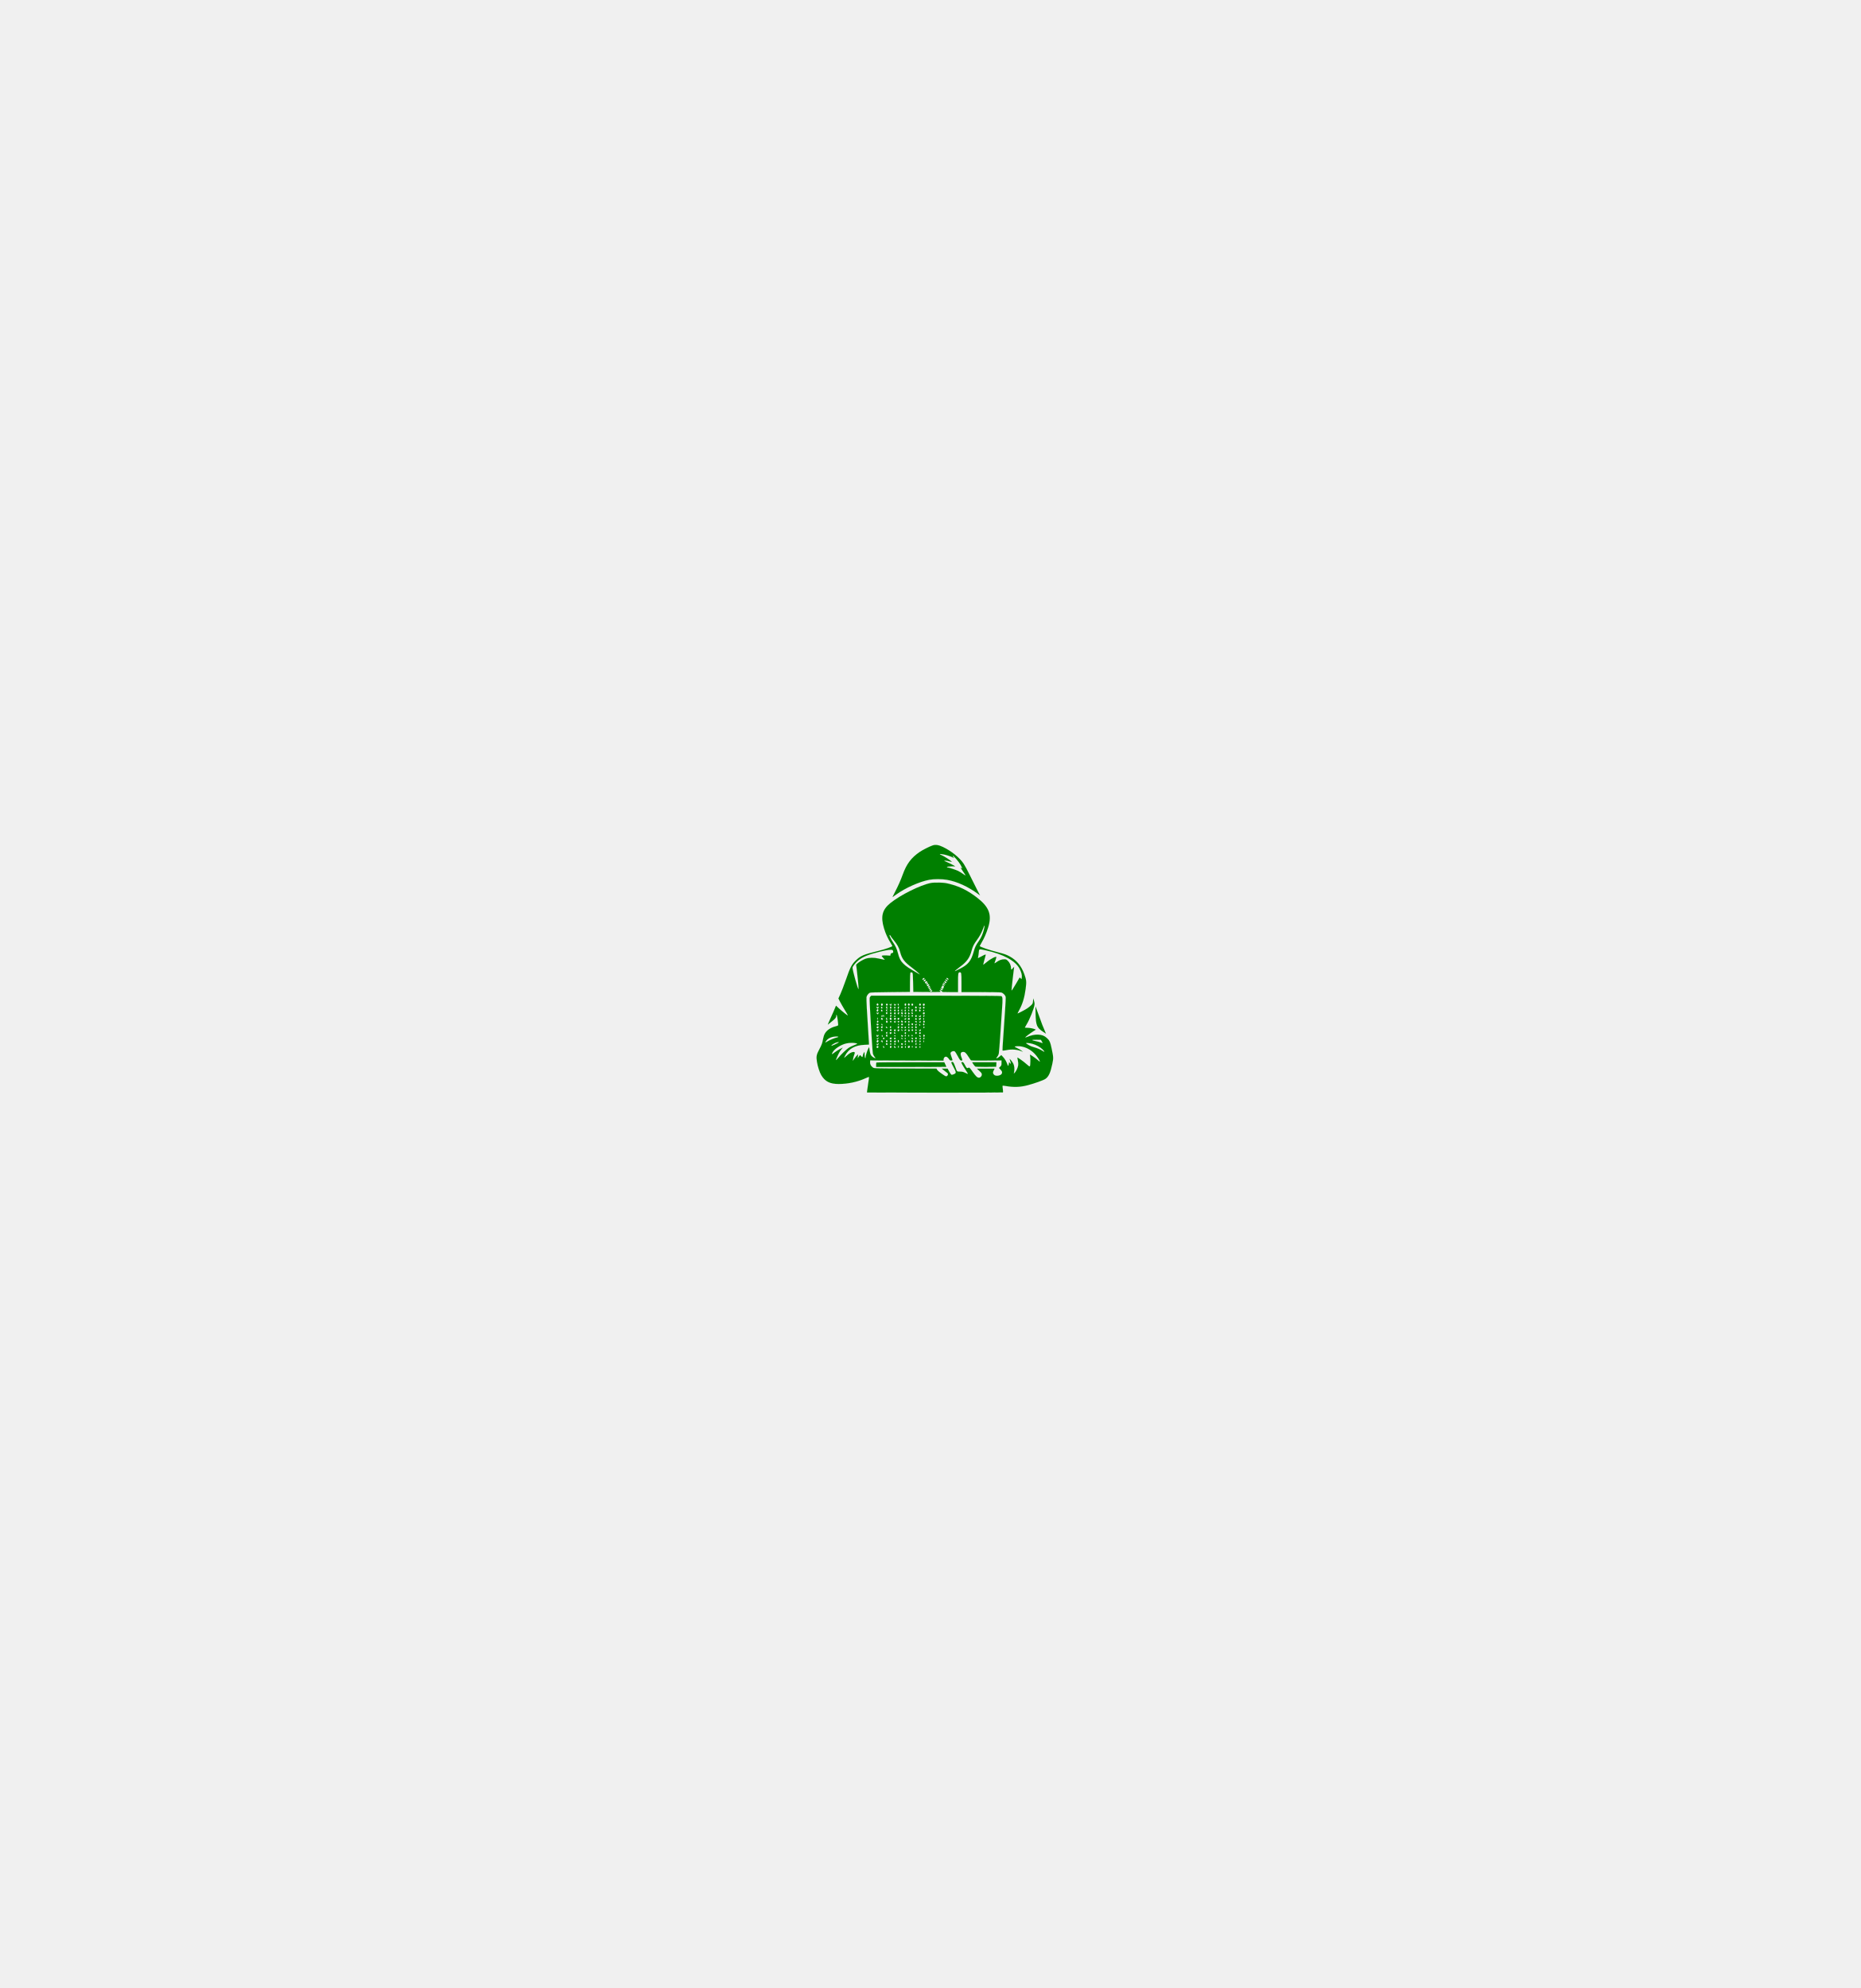
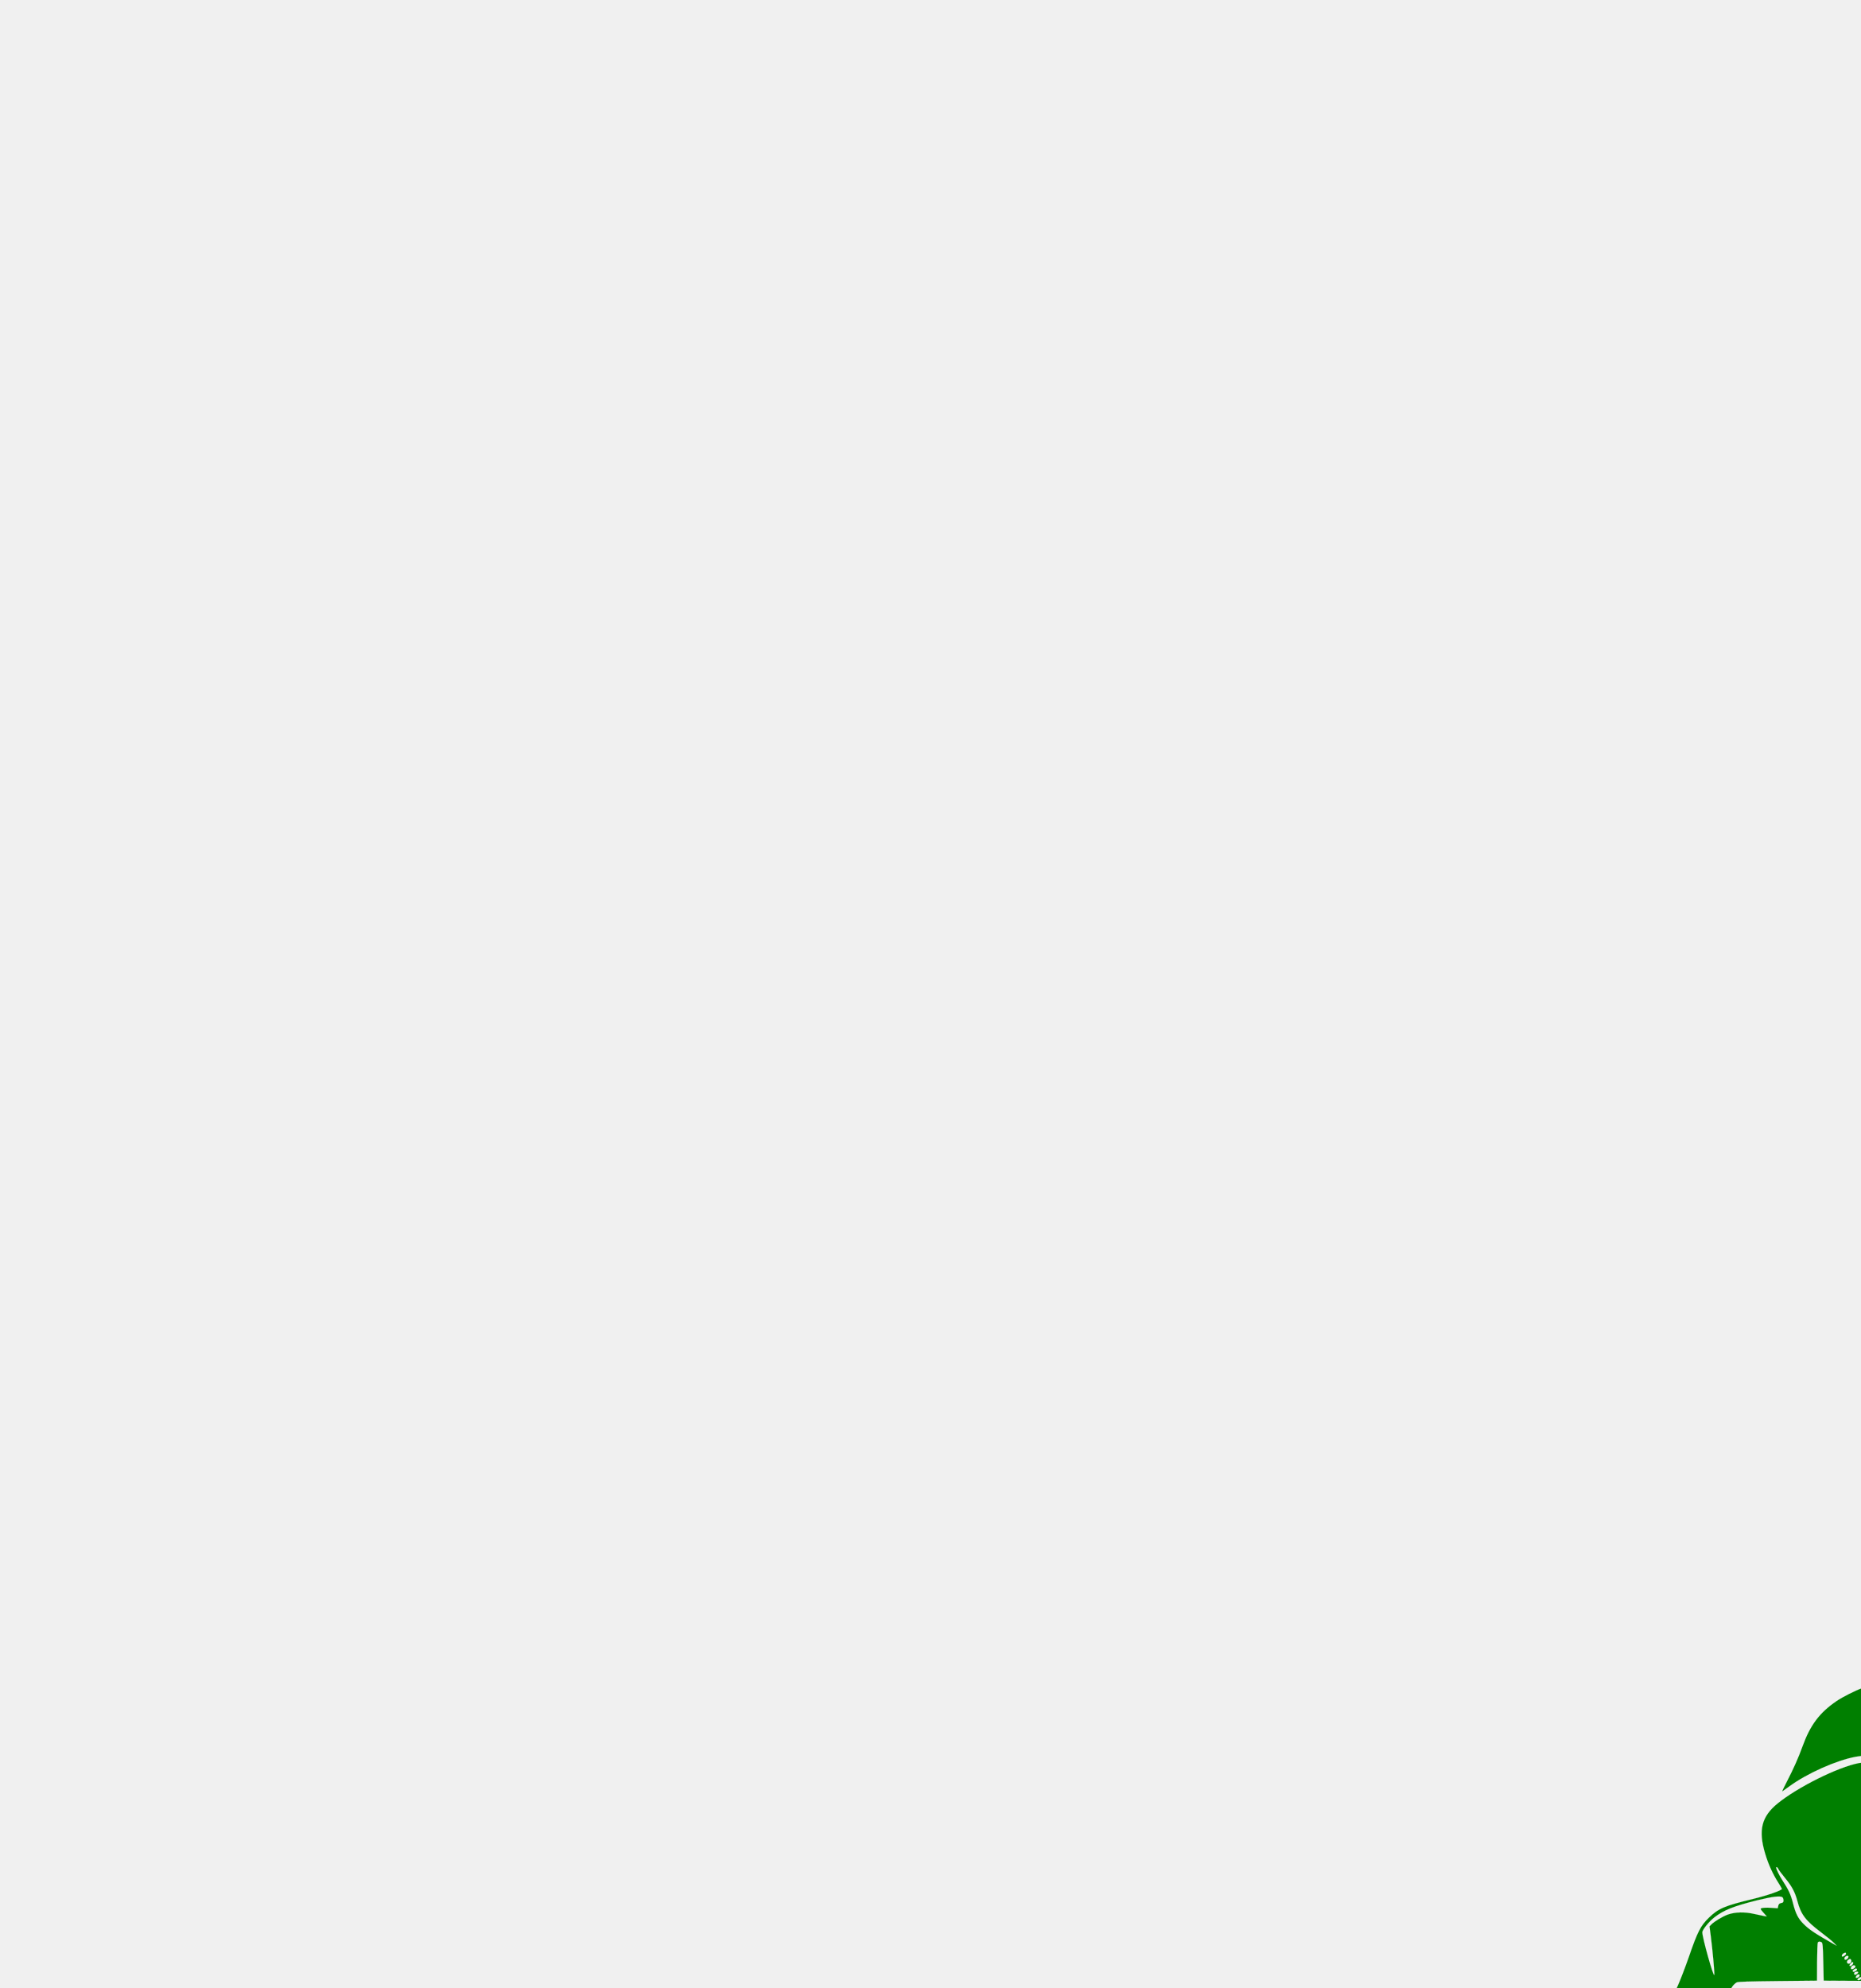
- <svg xmlns="http://www.w3.org/2000/svg" width="583" height="623" version="1.0" preserveAspectRatio="xMidYMid meet">
+ <svg xmlns="http://www.w3.org/2000/svg" width="292" height="312" version="1.0" preserveAspectRatio="xMidYMid meet">
  <g class="layer">
    <g transform="matrix(0.0127364 0 0 -0.0124112 0.707792 78.4381)" stroke="#FFFFFF" id="svg_1" fill="#FFFFFF">
      <path id="svg_2" fill="#007f00" d="m22888.412,-15026.108c-80,-28 -246,-114 -318,-165c-208,-146 -323,-303 -417,-570c-52,-148 -113,-287 -192,-444c-38,-74 -64,-132 -58,-128c6,4 44,32 86,63c219,165 575,328 817,375c113,22 307,22 432,0c250,-44 523,-172 772,-361l47,-36l-82,163c-46,90 -125,253 -177,363c-52,110 -117,234 -144,275c-100,155 -298,320 -510,425c-108,53 -183,65 -256,40zm275,-230c55,-8 194,-56 233,-81c26,-17 24,-6 -6,29c-8,9 -10,17 -5,17c25,0 152,-153 192,-229c22,-43 41,-82 41,-86c0,-3 -13,3 -29,14c-23,16 -15,0 40,-82c38,-56 69,-105 69,-109c0,-5 -28,13 -62,38c-35,25 -88,59 -118,74c-58,29 -238,90 -267,90c-13,0 -14,3 -6,11c7,7 51,12 106,13l95,1l-35,23c-29,20 -140,75 -223,110c-24,10 -24,11 10,11c20,1 66,-7 103,-18c68,-18 68,-18 50,1c-28,31 -183,132 -236,154c-49,20 -64,38 -24,30c12,-3 44,-8 72,-11z" />
      <path id="svg_3" fill="#007f00" d="m22843.412,-15975.108c-256,-51 -750,-303 -998,-510c-198,-166 -240,-338 -153,-635c40,-137 94,-258 162,-367c24,-40 44,-74 44,-78c0,-19 -179,-83 -355,-127c-354,-88 -427,-120 -546,-239c-100,-100 -138,-175 -243,-488c-47,-138 -108,-301 -135,-362l-49,-110l38,-78c21,-42 74,-138 118,-212c45,-74 79,-136 77,-139c-6,-6 -138,102 -221,181l-71,68l-58,-143c-33,-78 -81,-189 -107,-246c-31,-66 -42,-99 -31,-89c10,8 56,46 101,83c83,68 102,94 102,141c0,14 4,23 8,20c14,-9 47,-255 36,-266c-6,-6 -36,-17 -67,-25c-119,-31 -213,-98 -260,-184c-16,-29 -34,-85 -43,-135c-18,-107 -29,-138 -92,-260c-70,-134 -79,-182 -58,-314c18,-119 64,-263 106,-338c93,-161 213,-224 430,-224c223,0 461,52 653,142c48,23 89,39 92,36c3,-2 -6,-76 -20,-164c-13,-87 -25,-175 -27,-194l-3,-35l1669,-3c919,-1 1673,1 1677,5c4,5 3,43 -3,86c-6,42 -9,80 -6,83c3,3 32,1 64,-5c211,-38 367,-33 559,19c155,42 381,124 428,157c82,57 127,156 172,379c30,148 30,165 -16,389c-33,165 -53,209 -120,269c-61,56 -120,79 -214,84c-81,4 -178,-18 -277,-62c-21,-9 -38,-13 -38,-9c1,11 108,95 193,151l68,45l-29,13c-46,19 -128,34 -187,34c-30,0 -55,3 -55,6c0,3 18,36 41,74c78,131 184,403 196,501c4,30 -1,66 -13,105l-18,59l-6,-67c-5,-62 -8,-70 -45,-108c-22,-23 -69,-61 -105,-85c-63,-42 -230,-130 -230,-121c0,3 18,37 39,78c84,157 131,315 161,544c23,176 18,222 -34,369c-74,206 -183,344 -349,441c-84,49 -136,69 -296,110c-215,56 -451,139 -451,159c0,3 20,41 45,84c62,106 118,238 161,379c99,325 28,521 -274,760c-221,175 -422,278 -672,344c-95,25 -139,31 -255,34c-93,2 -164,-1 -210,-10zm1305,-1183c-29,-113 -63,-192 -119,-276c-80,-118 -99,-159 -131,-277c-64,-232 -135,-323 -330,-425c-63,-33 -119,-62 -125,-64c-25,-10 38,47 122,110c165,124 238,229 283,408c26,102 55,161 130,266c63,88 110,175 147,275c37,100 35,96 40,83c2,-7 -5,-52 -17,-100zm-2295,-153c4,-12 40,-62 81,-113c86,-107 125,-180 154,-292c45,-174 100,-249 293,-399c67,-52 138,-111 157,-132l35,-37l-35,20c-231,135 -303,184 -371,254c-68,69 -99,131 -132,265c-27,109 -54,168 -128,285c-39,61 -79,144 -79,165c0,13 20,0 25,-16zm2344,-366c430,-96 729,-263 830,-463c44,-86 63,-163 55,-216l-6,-46l-23,21l-23,22l-99,-174c-62,-109 -99,-166 -101,-153c-1,11 13,150 31,309l34,289l-31,-36c-17,-20 -34,-37 -38,-37c-5,0 -8,15 -8,33c0,66 -30,140 -75,184c-39,39 -47,43 -92,43c-67,0 -125,-22 -192,-72c-38,-29 -52,-35 -47,-22c12,30 46,138 46,147c0,34 -141,-39 -238,-123c-45,-38 -84,-70 -86,-70c-4,0 38,167 60,243c8,27 -15,21 -100,-28c-44,-25 -83,-45 -87,-45c-4,0 -3,15 2,32c5,18 12,68 15,110c8,93 0,91 173,52zm-2291,4c7,-7 12,-24 12,-39c0,-21 -6,-28 -29,-32c-22,-5 -31,-13 -36,-36l-6,-30l-87,6c-48,3 -97,1 -109,-4c-22,-8 -22,-9 19,-57l42,-49l-30,5c-16,3 -72,15 -124,27c-117,28 -235,25 -324,-7c-64,-23 -169,-88 -205,-126l-23,-24l16,-124c22,-176 49,-475 43,-490c-10,-29 -147,472 -147,539c0,31 82,135 148,188c116,92 237,142 527,216c191,48 290,60 313,37zm482,-568c12,-8 16,-50 20,-247l5,-238l345,-2c339,-2 344,-1 320,17c-14,10 -21,22 -17,26c11,11 57,-14 57,-31c0,-13 27,-15 198,-15l198,0l0,231c-1,242 3,269 43,269c38,0 41,-16 41,-262l0,-238l473,0c289,0 486,-4 509,-10c41,-12 94,-66 105,-108c4,-15 -3,-178 -16,-362c-71,-1058 -68,-993 -54,-997c6,-2 45,3 87,11c131,28 260,18 366,-25l45,-19l-35,30c-19,17 -65,45 -102,63c-37,17 -67,35 -67,38c-2,13 89,18 147,9c130,-21 243,-82 343,-187c54,-56 129,-171 129,-199c0,-3 -24,15 -52,41c-29,26 -86,70 -126,97c-72,48 -73,49 -65,21c13,-46 10,-260 -4,-274c-10,-10 -28,3 -84,55c-61,58 -217,172 -224,164c-2,-2 4,-34 12,-73c9,-43 12,-90 8,-122c-7,-58 -53,-159 -86,-189l-21,-19l7,34c15,70 8,159 -18,213c-24,52 -106,153 -91,113c14,-40 32,-110 28,-114c-2,-2 -12,7 -23,20l-19,24l-7,-40c-12,-70 -16,-72 -35,-18c-26,76 -65,142 -111,192l-40,43l-32,-30c-62,-58 -117,-72 -69,-18c19,22 34,54 41,88c6,29 22,242 37,473c14,231 33,528 43,660c18,250 15,297 -19,315c-12,7 -556,10 -1609,10l-1591,0l-22,-22c-20,-20 -21,-26 -14,-202c4,-100 13,-278 21,-396c8,-118 22,-348 30,-510c9,-162 21,-313 26,-335c6,-22 24,-57 41,-79c30,-37 30,-38 7,-31c-39,12 -90,55 -104,89c-7,17 -16,54 -20,81c-3,28 -9,63 -12,80l-6,29l-23,-46c-26,-52 -64,-180 -64,-217c0,-16 -3,-22 -10,-15c-5,5 -10,43 -12,84l-3,74l-19,-28c-10,-16 -21,-46 -23,-67c-7,-46 -14,-48 -41,-14c-11,14 -22,25 -26,25c-3,0 -17,-17 -32,-37l-26,-38l5,48l5,48l-25,-23c-14,-13 -43,-50 -65,-83l-41,-60l8,50c4,27 16,73 27,102c22,59 18,73 -19,73c-43,0 -108,-37 -167,-96c-31,-30 -58,-54 -61,-54c-3,0 8,27 25,60c85,169 242,259 470,269l115,6l-2,60c-2,33 -9,159 -17,280c-29,425 -48,824 -42,859c7,38 44,89 80,109c15,9 149,13 505,17l484,5l1,235c1,129 5,241 9,248c10,14 26,15 47,2zm300,-145c0,-12 -28,-35 -44,-35c-14,0 -5,30 12,39c24,14 32,13 32,-4zm584,-7c5,-9 7,-20 3,-24c-8,-8 -47,24 -47,38c0,15 32,5 44,-14zm-554,-31c0,-7 -5,-18 -12,-25c-7,-7 -18,-12 -25,-12c-16,0 -17,22 -1,38c16,16 38,15 38,-1zm525,-7c10,-11 15,-23 12,-26c-8,-8 -57,23 -57,36c0,17 26,11 45,-10zm-491,-36c7,-19 -10,-44 -31,-44c-23,0 -28,31 -8,46c24,18 32,18 39,-2zm457,6c21,-12 26,-40 6,-40c-7,0 -18,5 -25,12c-12,12 -17,38 -6,38c3,0 14,-5 25,-10zm-433,-46c-4,-20 -34,-41 -44,-31c-8,8 24,47 38,47c5,0 8,-7 6,-16zm417,-4c14,-15 15,-20 4,-20c-15,1 -49,23 -49,34c0,13 28,5 45,-14zm-20,-30c10,-11 15,-23 12,-26c-8,-8 -57,23 -57,36c0,17 26,11 45,-10zm-370,-1c8,-11 -22,-38 -42,-39c-16,0 -17,22 -1,38c15,15 35,15 43,1zm359,-42c8,-13 8,-20 -3,-26c-7,-5 -11,-13 -7,-19c10,-17 -11,-24 -34,-12c-25,13 -28,45 -4,36c13,-5 14,-4 6,7c-9,10 -8,17 0,25c15,15 28,11 42,-11zm-339,4c8,-14 -37,-43 -49,-31c-7,7 -3,15 10,25c23,17 31,18 39,6zm15,-39c0,-12 -23,-32 -37,-32c-17,0 -17,27 0,33c19,8 37,8 37,-1zm10,-57c-14,-16 -40,-20 -40,-6c0,5 7,17 16,26c22,21 44,4 24,-20zm285,14c5,-6 5,-13 -1,-19c-11,-11 -54,14 -54,31c0,11 39,2 55,-12zm-255,-33c0,-16 -37,-32 -48,-21c-7,7 25,35 40,35c4,0 8,-6 8,-14zm-1323,-360c-8,-20 -36,-21 -43,-1c-4,8 0,22 7,31c11,13 14,13 27,0c8,-8 12,-22 9,-30zm103,-5c-14,-27 -34,-22 -38,9c-5,28 18,44 36,26c11,-11 11,-18 2,-35zm578,8c-1,-13 -10,-24 -18,-24c-19,0 -26,45 -8,56c18,11 30,-4 26,-32zm89,-3c-8,-20 -36,-21 -43,-1c-4,8 0,22 7,31c11,13 14,13 27,0c8,-8 12,-22 9,-30zm-539,11c4,-20 -25,-34 -40,-19c-15,15 -1,44 19,40c10,-2 19,-11 21,-21zm92,-2c0,-18 -5,-25 -19,-25c-19,0 -37,28 -25,39c4,3 9,0 11,-6c3,-7 9,-13 15,-13c6,0 8,7 4,15c-3,8 -1,15 4,15c6,0 10,-11 10,-25zm90,6c12,18 22,7 14,-15c-7,-18 -29,-21 -39,-6c-4,6 -3,19 1,28c6,15 8,15 12,-2c3,-15 6,-16 12,-5zm88,-10c3,-16 -1,-22 -10,-19c-7,3 -15,15 -16,27c-3,16 1,22 10,19c7,-3 15,-15 16,-27zm352,4c0,-18 -5,-25 -20,-25c-15,0 -20,7 -20,25c0,18 5,25 20,25c15,0 20,-7 20,-25zm190,0c0,-18 -5,-25 -20,-25c-15,0 -20,7 -20,25c0,18 5,25 20,25c15,0 20,-7 20,-25zm96,10c8,-20 -13,-45 -32,-38c-14,5 -19,34 -7,46c11,12 33,7 39,-8zm-1136,-78c0,-7 -4,-18 -9,-26c-8,-12 -12,-12 -25,-2c-17,15 -22,41 -7,41c5,0 12,-8 14,-17c3,-13 5,-12 6,5c1,23 21,22 21,-1zm215,13c3,-5 1,-10 -4,-10c-6,0 -11,-5 -11,-11c0,-5 5,-7 10,-4c6,3 10,-1 10,-9c0,-9 -4,-16 -9,-16c-16,0 -31,27 -25,44c7,18 20,21 29,6zm100,-20c0,-13 -6,-25 -12,-27c-16,-6 -27,21 -19,43c9,23 31,11 31,-16zm188,13c-6,-2 -9,-13 -6,-23c6,-23 -15,-27 -23,-5c-8,19 14,47 29,38c8,-5 8,-8 0,-10zm435,-11c3,-17 -2,-22 -17,-22c-14,0 -21,6 -21,18c0,38 33,41 38,4zm-843,-7c0,-28 -29,-25 -33,3c-3,19 0,23 15,20c10,-2 18,-12 18,-23zm323,2c-4,-28 -32,-29 -36,-2c-2,15 3,21 18,22c16,1 21,-3 18,-20zm260,1c-4,-28 -32,-30 -36,-3c-3,16 -1,17 7,5c9,-13 11,-13 11,3c0,9 5,17 11,17c6,0 9,-10 7,-22zm80,-4c1,-17 -2,-24 -11,-22c-17,6 -22,48 -5,48c8,0 15,-12 16,-26zm263,-4c5,0 9,8 9,17c0,12 3,14 10,7c13,-13 3,-44 -14,-44c-20,0 -35,21 -28,39c6,14 7,14 10,-1c2,-10 8,-18 13,-18zm109,11c0,-11 -4,-22 -9,-25c-12,-8 -34,21 -26,34c11,17 35,11 35,-9zm-1137,-53c6,-21 -4,-48 -19,-48c-20,0 -29,27 -14,45c15,18 27,19 33,3zm216,-9c-12,-8 -12,-11 1,-18c8,-6 11,-13 7,-17c-4,-4 -15,0 -24,9c-13,13 -14,19 -4,31c8,9 18,13 23,10c6,-4 5,-10 -3,-15zm639,3c2,-8 -3,-10 -15,-6c-17,5 -17,5 0,-9c12,-10 14,-17 8,-22c-15,-9 -31,3 -31,24c0,31 28,41 38,13zm-756,-34c-16,-16 -37,4 -28,28c6,16 8,16 23,1c13,-13 15,-19 5,-29zm218,16c0,-31 -23,-28 -28,4c-2,15 2,22 12,22c11,0 16,-9 16,-26zm110,7c0,-11 -4,-22 -8,-25c-14,-9 -35,12 -29,28c9,23 37,20 37,-3zm80,-6c0,-26 -14,-33 -25,-15c-9,14 1,40 15,40c5,0 10,-11 10,-25zm90,14c0,-5 -4,-7 -10,-4c-5,3 -10,2 -10,-4c0,-5 6,-11 13,-14c6,-2 9,-8 5,-12c-11,-11 -28,4 -28,26c0,10 7,19 15,19c8,0 15,-5 15,-11zm80,-14c0,-26 -14,-33 -25,-15c-9,14 1,40 15,40c5,0 10,-11 10,-25zm85,2c0,-26 -20,-25 -23,2c-3,16 1,22 10,19c7,-3 13,-12 13,-21zm183,1c-2,-13 -10,-23 -18,-23c-8,0 -16,10 -18,23c-3,17 2,22 18,22c16,0 21,-5 18,-22zm97,-3c0,-11 -8,-21 -17,-23c-14,-3 -18,3 -18,23c0,20 4,26 18,23c9,-2 17,-12 17,-23zm85,-9c-15,-15 -33,4 -19,20c10,12 14,12 20,2c5,-7 4,-17 -1,-22zm-1141,-53c1,9 6,17 11,17c13,0 13,-20 0,-40c-8,-13 -11,-13 -26,2c-10,9 -13,21 -8,29c5,9 9,8 15,-7c7,-17 8,-17 8,-1zm239,-5c-2,-13 -10,-23 -18,-23c-8,0 -16,10 -18,23c-3,17 2,22 18,22c16,0 21,-5 18,-22zm99,6c8,-21 -13,-42 -28,-27c-13,13 -5,43 11,43c6,0 13,-7 17,-16zm103,-9c0,-25 -23,-35 -35,-15c-10,16 2,40 20,40c9,0 15,-9 15,-25zm84,3c-9,-31 -12,-34 -25,-21c-15,15 -4,43 16,43c12,0 15,-6 9,-22zm93,6c3,-8 0,-21 -6,-27c-10,-9 -16,-8 -26,7c-8,10 -12,23 -9,27c9,15 34,10 41,-7zm83,-3c0,-11 -5,-23 -11,-27c-15,-9 -33,12 -26,30c9,23 37,20 37,-3zm70,2c0,-16 2,-16 11,-3c8,12 10,12 7,-5c-2,-11 -11,-21 -21,-23c-12,-3 -17,3 -17,22c0,14 5,26 10,26c6,0 10,-8 10,-17zm95,-8c0,-28 -29,-25 -33,3c-3,19 0,23 15,20c10,-2 18,-12 18,-23zm289,16c9,-14 -4,-41 -19,-41c-18,0 -28,17 -21,35c6,17 32,20 40,6zm-1037,-81c2,-23 -12,-35 -22,-20c-8,13 1,40 13,40c4,0 8,-9 9,-20zm37,4c4,-9 4,-19 2,-21c-8,-8 -26,8 -26,23c0,19 16,18 24,-2zm186,1c0,-16 -27,-32 -37,-22c-3,4 -3,13 0,22c8,20 37,20 37,0zm92,-27c-13,-13 -32,-1 -31,20c0,11 3,12 6,5c7,-19 23,-16 24,5c1,15 2,15 6,-2c3,-10 0,-23 -5,-28zm178,21c0,-24 -23,-21 -28,4c-2,10 3,17 12,17c10,0 16,-9 16,-21zm78,-20c-15,-9 -46,16 -34,28c4,4 11,2 15,-6c6,-10 10,-8 16,6c8,17 8,17 13,-1c2,-10 -2,-22 -10,-27zm88,5c-5,-13 -10,-14 -18,-6c-6,6 -8,18 -4,28c5,13 10,14 18,6c6,-6 8,-18 4,-28zm90,25c10,-17 -13,-36 -27,-22c-12,12 -4,33 11,33c5,0 12,-5 16,-11zm94,-8c0,-11 -5,-23 -11,-27c-15,-9 -33,12 -26,30c9,23 37,20 37,-3zm100,-12c-6,-10 -17,-19 -24,-19c-17,0 -29,27 -16,35c6,4 10,1 10,-4c0,-6 5,-11 10,-11c6,0 10,7 10,16c0,8 5,12 10,9c7,-4 7,-13 0,-26zm90,19c0,-7 -4,-19 -9,-27c-11,-17 -25,3 -17,24c7,18 26,20 26,3zm-1150,-80c0,-21 -3,-29 -10,-22c-5,5 -7,19 -4,32c9,31 14,27 14,-10zm225,12c-4,-11 -2,-20 4,-20c6,0 11,-4 11,-10c0,-16 -27,-11 -34,6c-4,9 -1,23 5,30c16,20 21,17 14,-6zm113,-13c3,-21 -1,-27 -16,-27c-24,0 -36,28 -21,47c17,20 33,11 37,-20zm-218,3c9,-16 8,-22 -5,-26c-21,-8 -39,10 -32,30c9,22 24,20 37,-4zm322,14c10,-9 -4,-44 -18,-44c-17,0 -27,17 -20,35c5,15 28,20 38,9zm86,-16c-5,-34 -38,-37 -38,-4c0,20 5,26 21,26c15,0 20,-5 17,-22zm170,0c-4,-32 -38,-37 -38,-6c0,18 2,20 10,8c8,-13 10,-12 10,3c0,9 5,17 11,17c6,0 9,-10 7,-22zm90,-1c4,-20 -25,-34 -39,-20c-14,14 1,45 20,41c9,-2 17,-11 19,-21zm172,-8c0,-20 -24,-26 -35,-9c-4,6 -4,17 -1,25c7,20 36,7 36,-16zm100,22c0,-21 -13,-41 -26,-41c-8,0 -14,2 -14,4c0,2 -3,12 -7,22c-5,13 -3,16 10,11c9,-3 17,-2 17,3c0,6 5,10 10,10c6,0 10,-4 10,-9zm80,-16c0,-14 -4,-25 -10,-25c-11,0 -14,33 -3,43c11,11 13,8 13,-18zm-1126,-54c9,-14 -4,-41 -20,-41c-8,0 -14,8 -14,18c0,29 22,43 34,23zm225,-4c8,-10 7,-18 -2,-31c-12,-16 -14,-16 -26,-2c-14,16 -9,46 7,46c5,0 15,-6 21,-13zm204,-17c-6,-24 -31,-27 -40,-5c-8,22 6,33 17,15c8,-13 10,-12 10,3c0,10 4,16 9,13c5,-3 7,-15 4,-26zm165,22c13,-9 6,-42 -9,-42c-11,0 -30,36 -22,44c8,8 15,7 31,-2zm448,-27c-9,-24 -36,-18 -35,8c0,12 3,16 6,10c7,-19 23,-16 24,5c0,10 2,12 6,4c3,-7 2,-19 -1,-27zm98,19c8,-20 -1,-34 -20,-34c-8,0 -14,8 -14,18c0,33 23,44 34,16zm-816,-11c-2,-10 -10,-18 -18,-18c-8,0 -16,8 -18,18c-2,12 3,17 18,17c15,0 20,-5 18,-17zm190,0c-2,-10 -10,-18 -18,-18c-8,0 -16,8 -18,18c-2,12 3,17 18,17c15,0 20,-5 18,-17zm172,3c0,-20 -19,-31 -32,-18c-6,6 -7,15 -4,21c10,16 36,13 36,-3zm85,-6c0,-8 -8,-16 -17,-18c-13,-2 -18,3 -18,18c0,15 5,20 18,18c9,-2 17,-10 17,-18zm175,0c0,-11 -4,-20 -10,-20c-5,0 -10,5 -10,11c0,5 -4,7 -10,4c-5,-3 -10,1 -10,9c0,9 9,16 20,16c13,0 20,-7 20,-20zm-940,-66c0,-19 -28,-30 -42,-16c-6,6 -8,17 -5,26c7,18 47,10 47,-10zm598,3c4,-22 -27,-35 -38,-16c-10,15 7,42 24,36c6,-2 12,-11 14,-20zm162,-7c0,-10 -5,-22 -10,-25c-13,-8 -24,20 -16,41c8,20 26,9 26,-16zm88,8c-2,-13 -10,-23 -18,-23c-8,0 -16,10 -18,23c-3,17 2,22 18,22c16,0 21,-5 18,-22zm88,-13c-8,-23 -36,-18 -36,6c0,18 2,20 16,9c8,-8 14,-9 13,-4c-3,17 3,29 8,16c3,-7 2,-19 -1,-27zm191,19c8,-22 -15,-44 -26,-25c-10,16 -4,41 10,41c5,0 12,-7 16,-16zm-1033,-10c4,-9 4,-19 2,-21c-8,-8 -26,8 -26,23c0,19 16,18 24,-2zm406,-5c0,-11 -4,-17 -10,-14c-5,3 -10,13 -10,21c0,8 5,14 10,14c6,0 10,-9 10,-21zm525,-19c-9,-15 -25,-2 -25,21c0,19 1,19 16,5c8,-9 12,-20 9,-26zm-1025,-44c0,-8 -6,-19 -14,-25c-10,-9 -17,-7 -27,5c-11,14 -10,18 5,30c21,15 36,10 36,-10zm98,-1c-4,-31 -17,-36 -32,-12c-8,14 -8,20 4,27c24,16 32,12 28,-15zm212,0c0,-16 -6,-25 -15,-25c-15,0 -21,31 -8,43c13,14 23,6 23,-18zm197,9c2,-5 -3,-19 -11,-29c-14,-19 -15,-19 -21,-2c-4,9 -4,24 -1,33c6,16 27,15 33,-2zm335,-26c-13,-13 -32,-2 -32,19c0,13 3,13 15,3c12,-10 15,-9 16,6c1,18 1,18 6,0c3,-10 0,-23 -5,-28zm96,14c2,-14 -2,-22 -12,-22c-19,0 -29,17 -22,36c8,22 30,12 34,-14zm-731,3c8,-9 13,-19 10,-22c-10,-10 -37,6 -37,22c0,19 7,19 27,0zm373,5c0,10 3,11 11,3c13,-13 4,-33 -16,-33c-14,0 -27,25 -17,34c3,4 9,1 14,-6c6,-10 8,-10 8,2zm94,-5c3,-9 -1,-18 -10,-22c-19,-7 -28,2 -21,22c8,19 23,19 31,0zm86,-5c0,-11 -7,-20 -15,-20c-8,0 -15,9 -15,20c0,11 7,20 15,20c8,0 15,-9 15,-20zm370,6c0,-8 -4,-17 -9,-21c-12,-7 -24,12 -16,25c9,15 25,12 25,-4zm-1135,-85c-3,-12 -10,-21 -14,-21c-13,0 -35,30 -27,37c4,4 11,1 16,-7c8,-12 10,-10 10,10c0,17 3,21 11,13c6,-6 8,-20 4,-32zm100,4c0,-28 -29,-25 -33,3c-3,19 0,23 15,20c10,-2 18,-12 18,-23zm225,5c0,-13 -7,-20 -20,-20c-13,0 -20,7 -20,20c0,13 7,20 20,20c13,0 20,-7 20,-20zm100,-5c0,-25 -23,-35 -35,-15c-10,16 2,40 20,40c9,0 15,-9 15,-25zm90,12c0,-21 -17,-40 -29,-33c-19,12 -13,42 9,43c11,1 20,-4 20,-10zm78,-11c3,-12 -1,-17 -10,-14c-7,3 -15,13 -16,22c-3,12 1,17 10,14c7,-3 15,-13 16,-22zm90,7c-4,-22 -38,-30 -38,-10c0,14 13,24 33,26c5,1 7,-7 5,-16zm68,0c-5,-15 -4,-15 9,1c15,20 20,10 9,-18c-10,-25 -34,-19 -34,9c0,14 5,25 11,25c6,0 8,-8 5,-17zm104,-3c0,-11 -6,-20 -14,-20c-18,0 -29,16 -21,30c11,18 35,11 35,-10zm86,9c10,-17 -13,-36 -27,-22c-12,12 -4,33 11,33c5,0 12,-5 16,-11zm83,-6c1,23 21,22 21,-2c0,-19 -23,-35 -34,-24c-3,4 -6,16 -5,27c0,21 1,21 9,1c7,-17 9,-17 9,-2zm-799,-64c0,-6 -4,-7 -10,-4c-5,3 -10,2 -10,-4c0,-5 6,-11 13,-14c6,-2 9,-8 4,-13c-4,-4 -15,0 -24,9c-13,13 -14,19 -4,31c14,16 31,13 31,-5zm718,-15c-5,-26 -25,-28 -33,-3c-5,14 -2,25 6,30c18,10 32,-4 27,-27zm-620,3c-4,-28 -34,-34 -41,-8c-6,24 -4,26 23,28c16,1 21,-3 18,-20zm83,6c0,-16 2,-15 10,2c8,18 8,18 6,-5c-3,-31 -31,-33 -35,-2c-2,12 1,22 7,22c6,0 11,-8 12,-17zm276,1c1,-5 -2,-16 -7,-24c-12,-20 -35,2 -26,25c6,17 27,16 33,-1zm361,-9c-4,-30 -38,-33 -38,-3c0,17 6,24 20,24c15,0 20,-6 18,-21zm-818,-65c0,-11 -4,-21 -9,-24c-13,-8 -34,21 -27,39c7,20 36,8 36,-15zm908,-17c-16,-15 -18,-15 -24,0c-3,9 -3,25 0,34c6,15 8,15 24,0c15,-16 15,-18 0,-34zm-1157,20c1,-17 2,-17 6,0c5,20 23,23 23,3c0,-18 -27,-39 -40,-31c-13,8 -13,45 0,45c6,0 11,-8 11,-17zm129,-14c0,-10 -4,-19 -10,-19c-5,0 -10,12 -10,26c0,14 4,23 10,19c6,-3 10,-15 10,-26zm486,18c16,6 18,-6 4,-27c-9,-13 -12,-12 -25,4c-8,10 -11,24 -8,29c5,8 8,7 10,0c3,-7 11,-9 19,-6zm84,-7c0,-19 -11,-26 -23,-14c-8,8 3,34 14,34c5,0 9,-9 9,-20zm85,-3c0,-26 -20,-25 -23,2c-3,16 1,22 10,19c7,-3 13,-12 13,-21zm85,2c0,-24 -23,-21 -28,4c-2,10 3,17 12,17c10,0 16,-9 16,-21zm-425,0c10,-14 1,-21 -19,-13c-9,3 -13,10 -10,15c7,12 21,11 29,-2zm619,-5c8,-21 3,-26 -18,-18c-9,3 -16,12 -16,20c0,19 26,18 34,-2zm-2024,-23c0,-5 -13,-11 -29,-14c-56,-12 -192,-69 -241,-102c-28,-19 -50,-30 -50,-27c0,4 11,24 25,44c29,43 82,78 145,94c53,15 150,18 150,5zm1310,-42c0,-12 -7,-19 -19,-19c-28,0 -37,21 -16,36c22,16 35,10 35,-17zm620,0c0,-23 -28,-26 -37,-3c-6,16 15,37 29,28c4,-3 8,-14 8,-25zm190,6c0,-15 -18,-30 -27,-22c-2,3 -2,15 2,26c7,23 25,19 25,-4zm-1130,9c0,-3 -5,-14 -11,-25c-8,-16 -13,-18 -25,-9c-7,7 -11,17 -8,22c4,6 10,5 15,-3c7,-11 9,-10 9,4c0,9 5,17 10,17c6,0 10,-3 10,-6zm143,0c9,-10 -4,-34 -19,-34c-8,0 -14,9 -14,20c0,19 19,27 33,14zm277,-14c0,-13 -7,-20 -20,-20c-19,0 -27,20 -13,33c13,14 33,6 33,-13zm168,-4c3,-12 -1,-17 -10,-14c-7,3 -15,13 -16,22c-3,12 1,17 10,14c7,-3 15,-13 16,-22zm78,-14c-4,-3 -12,0 -19,7c-9,9 -9,14 3,21c11,7 16,5 18,-6c2,-9 1,-18 -2,-22zm182,14c3,-13 -1,-17 -14,-14c-11,2 -20,11 -22,22c-3,13 1,17 14,14c11,-2 20,-11 22,-22zm172,-6c5,0 7,7 4,15c-4,8 -1,15 5,15c6,0 11,-9 11,-20c0,-13 -7,-20 -20,-20c-14,0 -20,6 -19,23c1,16 2,18 6,5c2,-10 8,-18 13,-18zm2997,-65c12,-22 21,-41 19,-42c-2,-2 -23,6 -47,16c-24,11 -84,28 -133,37c-110,22 -92,34 44,31l94,-2l23,-40zm-4022,25c10,-16 -5,-50 -21,-50c-20,0 -29,27 -14,45c14,17 26,19 35,5zm223,-14c5,-23 -9,-37 -27,-27c-8,5 -11,16 -6,30c8,25 28,23 33,-3zm282,-6c0,-16 -4,-30 -9,-30c-10,0 -22,40 -15,52c11,18 24,6 24,-22zm345,0c0,-13 -6,-25 -12,-27c-16,-6 -27,21 -19,43c9,23 31,11 31,-16zm84,9c-12,-8 -12,-10 0,-18c10,-6 10,-10 1,-16c-12,-8 -30,10 -30,32c0,13 21,23 34,15c4,-2 2,-8 -5,-13zm-829,-14c0,-14 -4,-25 -10,-25c-5,0 -10,7 -10,16c0,8 -4,12 -10,9c-11,-7 -14,8 -3,18c15,16 33,6 33,-18zm218,3c-2,-13 -10,-23 -18,-23c-8,0 -16,10 -18,23c-3,17 2,22 18,22c16,0 21,-5 18,-22zm106,13c9,-14 -5,-41 -20,-41c-20,0 -30,30 -13,41c18,11 26,11 33,0zm253,-7c1,-5 -2,-16 -7,-24c-12,-20 -35,2 -26,25c6,17 27,16 33,-1zm88,-9c0,-28 -29,-25 -33,3c-3,19 0,23 15,20c10,-2 18,-12 18,-23zm248,8c-5,-15 -3,-14 11,2c16,20 17,20 14,-5c-4,-31 -32,-33 -36,-2c-2,12 1,22 7,22c6,0 8,-8 4,-17zm107,-10c-1,-24 -2,-26 -11,-10c-5,9 -7,22 -4,27c10,17 15,11 15,-17zm-2100,-20c0,-5 -43,-28 -95,-54c-68,-33 -91,-40 -84,-27c12,22 90,68 132,78c44,11 47,11 47,3zm425,-24c39,-11 40,-12 15,-22c-111,-46 -152,-65 -195,-93c-54,-36 -186,-165 -261,-257c-26,-32 -48,-56 -51,-54c-5,6 54,145 84,197c14,25 40,63 57,84l30,39l-70,-37c-39,-20 -99,-60 -134,-87c-34,-28 -64,-48 -67,-46c-2,3 5,23 16,44c46,90 199,194 337,227c72,18 185,20 239,5zm4345,-16c83,-23 187,-81 241,-136c56,-57 64,-79 17,-48c-68,45 -146,79 -226,101c-45,12 -97,33 -115,46c-17,13 -42,29 -54,35c-13,7 -23,16 -23,20c0,11 93,1 160,-18zm-3790,8c0,-21 -13,-41 -26,-41c-8,0 -14,2 -14,4c0,2 -3,13 -7,23c-6,16 -5,16 10,4c15,-12 17,-11 17,3c0,9 5,16 10,16c6,0 10,-4 10,-9zm220,-9c0,-26 -11,-34 -27,-21c-20,17 -16,39 7,39c13,0 20,-7 20,-18zm97,-5c-5,-15 -37,-17 -37,-3c0,7 3,15 6,19c9,9 35,-4 31,-16zm100,8c7,-20 -2,-29 -21,-22c-9,4 -13,13 -10,22c8,19 23,19 31,0zm178,5c4,-6 1,-18 -6,-26c-12,-14 -14,-14 -26,2c-7,9 -10,21 -7,25c7,12 31,11 39,-1zm75,-24c-15,-15 -33,4 -19,20c10,12 14,12 20,2c5,-7 4,-17 -1,-22zm266,23c8,-14 -11,-33 -25,-25c-11,7 -4,36 9,36c5,0 12,-5 16,-11zm101,-12c-5,-17 -37,-21 -37,-5c0,8 9,14 21,15c12,1 19,-3 16,-10zm-537,-67c0,-10 -4,-22 -10,-25c-6,-4 -10,7 -10,25c0,18 4,29 10,25c6,-3 10,-15 10,-25zm270,10c0,-20 -13,-40 -26,-40c-20,0 -29,27 -14,45c11,14 40,10 40,-5zm-776,1c9,-14 -4,-41 -19,-41c-18,0 -28,17 -21,35c6,17 32,20 40,6zm144,-20c3,-16 -1,-22 -10,-19c-7,3 -15,15 -16,27c-3,16 1,22 10,19c7,-3 15,-15 16,-27zm180,7c-5,-34 -38,-37 -38,-4c0,20 5,26 21,26c15,0 20,-5 17,-22zm82,5c0,-15 2,-16 10,-3c8,12 10,10 10,-8c0,-17 -5,-23 -17,-20c-19,3 -32,48 -14,48c6,0 11,-8 11,-17zm179,2c1,13 4,16 11,9c13,-13 2,-44 -15,-44c-16,0 -24,19 -17,39c4,11 7,10 13,-5c7,-19 8,-19 8,1zm91,-10c0,-14 -4,-25 -10,-25c-5,0 -10,11 -10,25c0,14 5,25 10,25c6,0 10,-11 10,-25zm170,5c0,-11 -4,-20 -10,-20c-5,0 -10,9 -10,20c0,11 5,20 10,20c6,0 10,-9 10,-20zm91,5c7,17 8,16 8,-7c1,-18 -4,-28 -13,-28c-20,0 -29,17 -20,38c6,15 8,15 12,-3l5,-20l8,20zm99,-10c0,-14 -4,-25 -10,-25c-5,0 -10,11 -10,25c0,14 5,25 10,25c6,0 10,-11 10,-25zm848,-114c7,-4 39,-57 70,-117c45,-87 62,-110 81,-112c38,-6 41,9 15,72c-40,99 -27,146 40,146c42,0 70,-27 132,-128c26,-43 53,-81 58,-85c6,-5 178,-7 381,-5l370,3l0,-62c0,-57 -3,-66 -32,-95l-32,-32l39,-43c41,-43 48,-69 30,-104c-28,-51 -149,-68 -187,-26c-33,36 -35,59 -9,110l23,47l-220,0l-220,0l61,-58c53,-49 62,-63 62,-92c0,-42 -33,-80 -70,-80c-40,0 -73,31 -147,138c-79,116 -89,125 -115,111c-31,-17 -45,-5 -82,70c-36,70 -48,81 -78,73c-16,-4 -15,-9 9,-56c14,-28 53,-93 86,-144c33,-51 58,-95 56,-97c-3,-2 -31,10 -64,27c-49,25 -73,31 -130,32c-69,1 -70,1 -86,36c-9,19 -29,72 -44,117c-28,83 -44,101 -79,87c-13,-5 -7,-24 44,-121c74,-142 76,-157 13,-185c-32,-14 -51,-18 -62,-11c-9,5 -33,42 -54,81l-38,72l-72,0l-72,-1l40,-34c22,-19 55,-45 72,-58c18,-12 35,-28 38,-36c8,-21 -4,-50 -27,-62c-16,-9 -30,-4 -81,32c-97,66 -148,110 -159,135l-11,24l-768,2c-761,3 -768,3 -796,24c-50,37 -74,83 -71,134l3,45l903,-3l902,-3l0,28c0,39 26,73 56,73c25,0 53,-24 87,-74c14,-20 26,-26 48,-24c16,1 29,7 29,13c0,5 -11,42 -25,80c-13,39 -25,78 -25,88c0,41 70,73 108,48z" />
      <path id="svg_4" fill="#007f00" d="m21953.412,-19121.108c-3,-5 -1,-10 4,-10c6,0 11,5 11,10c0,6 -2,10 -4,10c-3,0 -8,-4 -11,-10z" />
      <path id="svg_5" fill="#007f00" d="m21505.412,-20508.108c-4,-3 -7,-30 -7,-60l0,-53l865,0c476,0 865,2 865,4c0,2 -12,29 -26,60l-25,56l-833,0c-458,0 -836,-3 -839,-7z" />
      <path id="svg_6" fill="#007f00" d="m23890.412,-20552.108c18,-28 40,-55 50,-60c10,-5 122,-8 265,-7l248,3l3,58l3,57l-300,0l-300,0l31,-51z" />
      <path id="svg_7" fill="#007f00" d="m25421.412,-19281.108c7,-289 31,-348 183,-451l75,-50l-16,38c-60,141 -92,224 -160,423c-43,124 -80,227 -83,230c-2,3 -2,-83 1,-190z" />
    </g>
  </g>
</svg>
